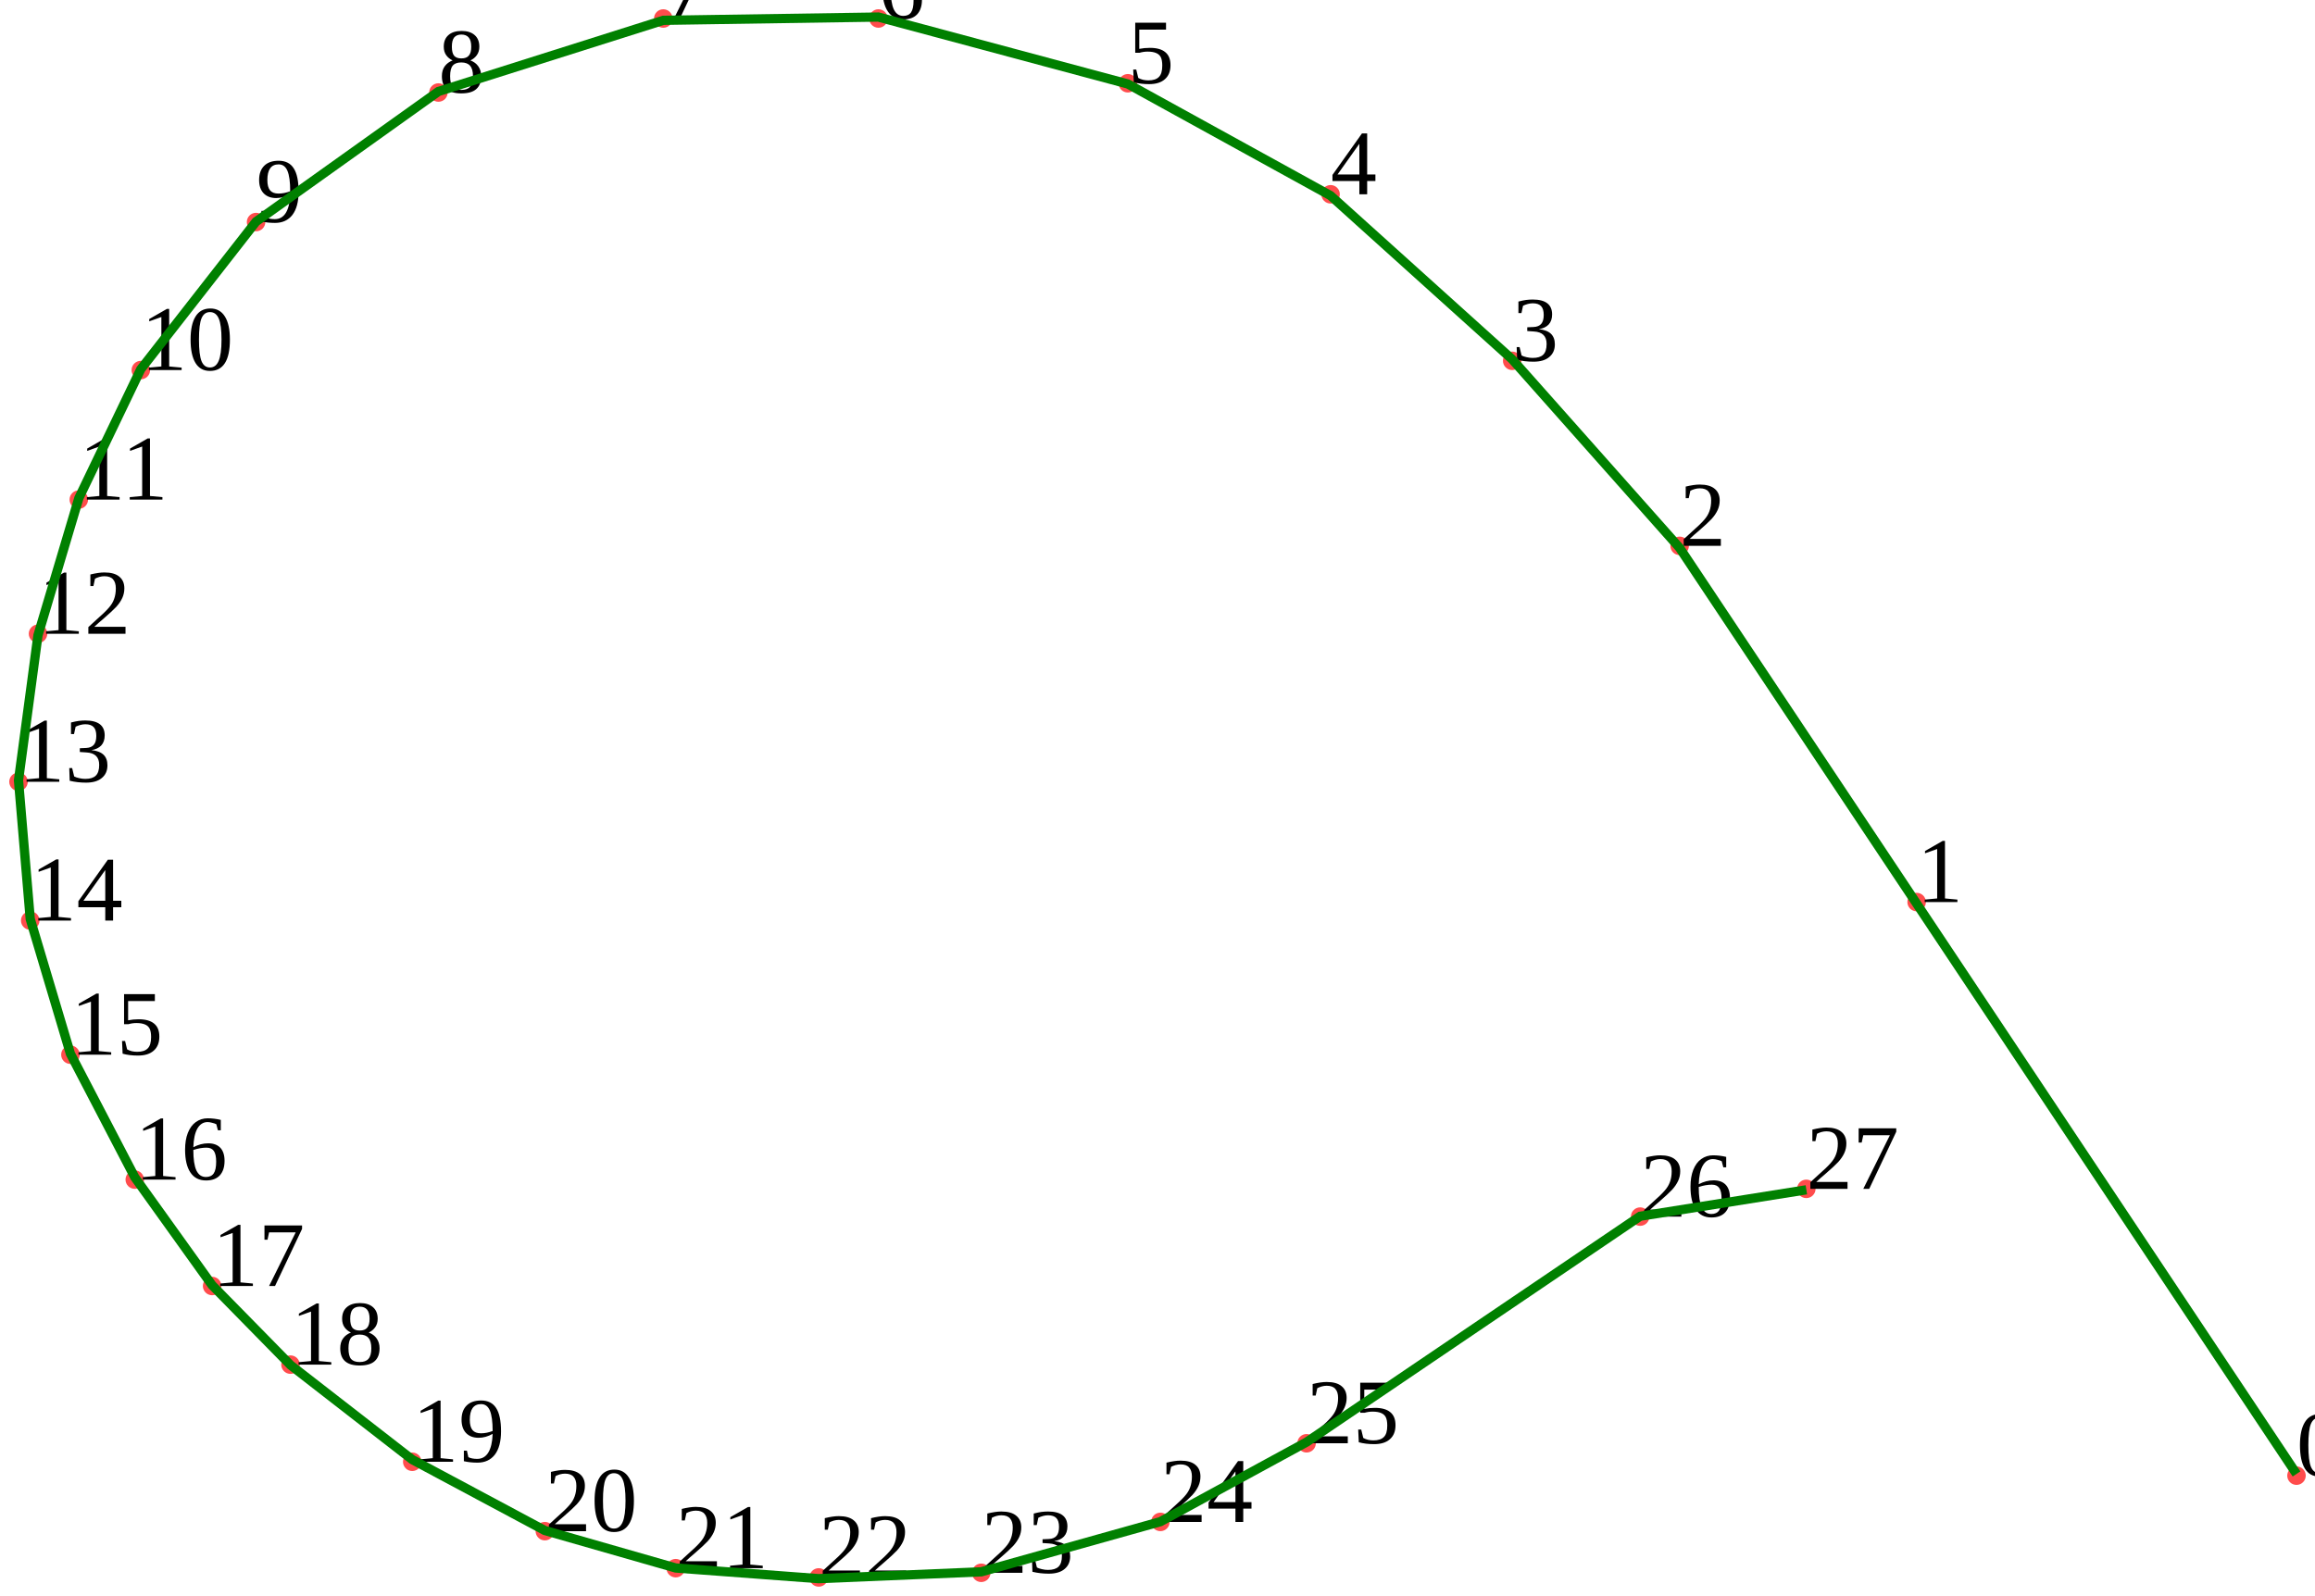
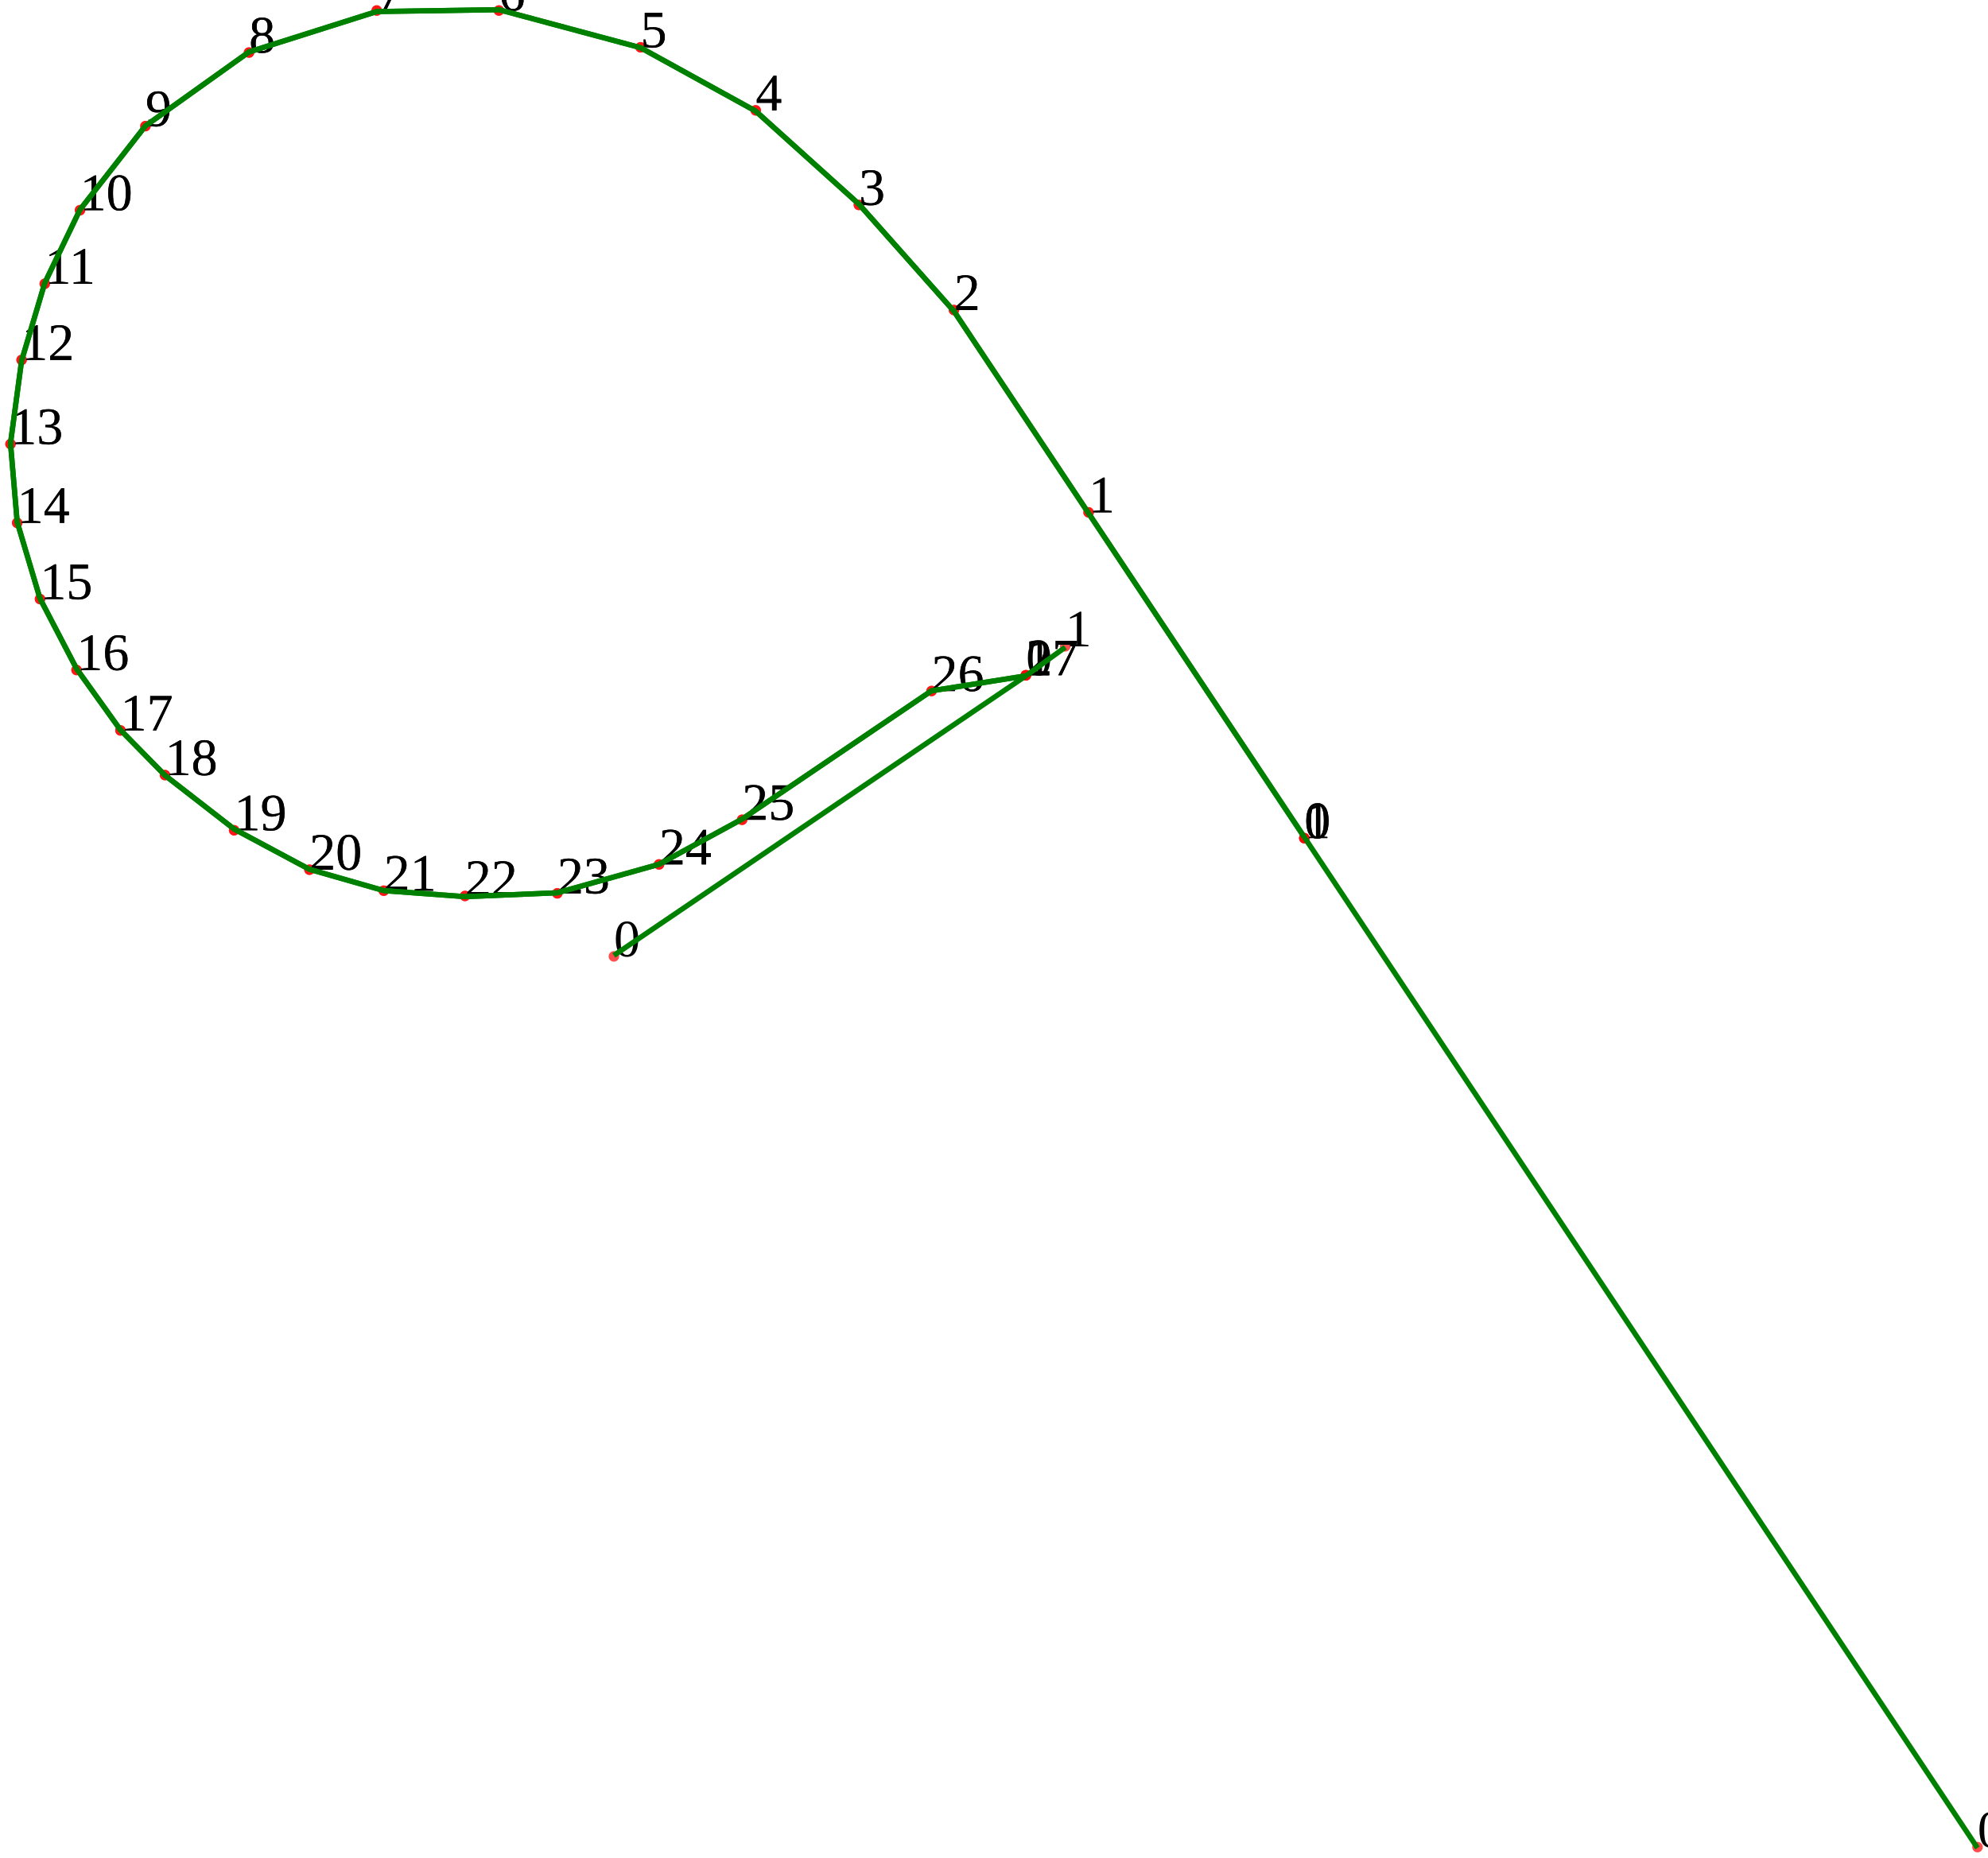
- <svg xmlns="http://www.w3.org/2000/svg" preserveAspectRatio="xMidYMid meet" viewBox="154731.05 5393848 250.156 172.5">
+ <svg xmlns="http://www.w3.org/2000/svg" preserveAspectRatio="xMidYMid meet" viewBox="154731.05 5393848 378.234 353.5">
+   <circle cx="154979.207" cy="5394007.315" r="1" fill="red" fill-opacity="0.7" />
+   <circle cx="154938.163" cy="5393945.677" r="1" fill="red" fill-opacity="0.7" />
+   <circle cx="154912.548" cy="5393907.226" r="1" fill="red" fill-opacity="0.7" />
+   <circle cx="154894.448" cy="5393886.834" r="1" fill="red" fill-opacity="0.7" />
+   <circle cx="154874.822" cy="5393869.144" r="1" fill="red" fill-opacity="0.7" />
+   <circle cx="154852.915" cy="5393857.075" r="1" fill="red" fill-opacity="0.7" />
+   <circle cx="154825.964" cy="5393849.843" r="1" fill="red" fill-opacity="0.7" />
+   <circle cx="154802.721" cy="5393850.196" r="1" fill="red" fill-opacity="0.7" />
+   <circle cx="154778.42" cy="5393857.889" r="1" fill="red" fill-opacity="0.7" />
+   <circle cx="154758.716" cy="5393871.955" r="1" fill="red" fill-opacity="0.7" />
+   <circle cx="154746.259" cy="5393887.909" r="1" fill="red" fill-opacity="0.7" />
+   <circle cx="154739.569" cy="5393901.837" r="1" fill="red" fill-opacity="0.7" />
+   <circle cx="154735.15" cy="5393916.67" r="1" fill="red" fill-opacity="0.7" />
+   <circle cx="154733.046" cy="5393932.348" r="1" fill="red" fill-opacity="0.7" />
+   <circle cx="154734.315" cy="5393947.335" r="1" fill="red" fill-opacity="0.7" />
+   <circle cx="154738.656" cy="5393961.893" r="1" fill="red" fill-opacity="0.7" />
+   <circle cx="154745.614" cy="5393975.252" r="1" fill="red" fill-opacity="0.7" />
+   <circle cx="154753.963" cy="5393986.907" r="1" fill="red" fill-opacity="0.7" />
+   <circle cx="154762.445" cy="5393995.552" r="1" fill="red" fill-opacity="0.7" />
+   <circle cx="154775.592" cy="5394005.764" r="1" fill="red" fill-opacity="0.7" />
+   <circle cx="154789.919" cy="5394013.427" r="1" fill="red" fill-opacity="0.7" />
+   <circle cx="154804.068" cy="5394017.48" r="1" fill="red" fill-opacity="0.7" />
+   <circle cx="154819.508" cy="5394018.632" r="1" fill="red" fill-opacity="0.7" />
+   <circle cx="154837.074" cy="5394017.895" r="1" fill="red" fill-opacity="0.7" />
+   <circle cx="154856.432" cy="5394012.474" r="1" fill="red" fill-opacity="0.7" />
+   <circle cx="154872.229" cy="5394003.875" r="1" fill="red" fill-opacity="0.7" />
+   <circle cx="154908.274" cy="5393979.46" r="1" fill="red" fill-opacity="0.7" />
+   <circle cx="154926.241" cy="5393976.603" r="1" fill="red" fill-opacity="0.7" />
+   <circle cx="154926.241" cy="5393976.603" r="1" fill="red" fill-opacity="0.7" />
+   <circle cx="154933.721" cy="5393971.167" r="1" fill="red" fill-opacity="0.7" />
+   <circle cx="154847.838" cy="5394029.811" r="1" fill="red" fill-opacity="0.7" />
+   <circle cx="154926.241" cy="5393976.603" r="1" fill="red" fill-opacity="0.7" />
+   <circle cx="155107.28" cy="5394199.664" r="1" fill="red" fill-opacity="0.7" />
+   <circle cx="154979.207" cy="5394007.315" r="1" fill="red" fill-opacity="0.7" />
  <circle cx="154979.207" cy="5394007.315" r="1" fill="red" fill-opacity="0.7" />
  <circle cx="154938.163" cy="5393945.677" r="1" fill="red" fill-opacity="0.7" />
  <circle cx="154912.548" cy="5393907.226" r="1" fill="red" fill-opacity="0.7" />
  <circle cx="154894.448" cy="5393886.834" r="1" fill="red" fill-opacity="0.7" />
  <circle cx="154874.822" cy="5393869.144" r="1" fill="red" fill-opacity="0.7" />
  <circle cx="154852.915" cy="5393857.075" r="1" fill="red" fill-opacity="0.7" />
  <circle cx="154825.964" cy="5393849.843" r="1" fill="red" fill-opacity="0.7" />
  <circle cx="154802.721" cy="5393850.196" r="1" fill="red" fill-opacity="0.7" />
  <circle cx="154778.42" cy="5393857.889" r="1" fill="red" fill-opacity="0.7" />
  <circle cx="154758.716" cy="5393871.955" r="1" fill="red" fill-opacity="0.7" />
  <circle cx="154746.259" cy="5393887.909" r="1" fill="red" fill-opacity="0.7" />
  <circle cx="154739.569" cy="5393901.837" r="1" fill="red" fill-opacity="0.7" />
  <circle cx="154735.15" cy="5393916.67" r="1" fill="red" fill-opacity="0.7" />
  <circle cx="154733.046" cy="5393932.348" r="1" fill="red" fill-opacity="0.7" />
  <circle cx="154734.315" cy="5393947.335" r="1" fill="red" fill-opacity="0.7" />
  <circle cx="154738.656" cy="5393961.893" r="1" fill="red" fill-opacity="0.7" />
  <circle cx="154745.614" cy="5393975.252" r="1" fill="red" fill-opacity="0.7" />
  <circle cx="154753.963" cy="5393986.907" r="1" fill="red" fill-opacity="0.7" />
  <circle cx="154762.445" cy="5393995.552" r="1" fill="red" fill-opacity="0.7" />
  <circle cx="154775.592" cy="5394005.764" r="1" fill="red" fill-opacity="0.7" />
  <circle cx="154789.919" cy="5394013.427" r="1" fill="red" fill-opacity="0.7" />
  <circle cx="154804.068" cy="5394017.48" r="1" fill="red" fill-opacity="0.7" />
  <circle cx="154819.508" cy="5394018.632" r="1" fill="red" fill-opacity="0.7" />
  <circle cx="154837.074" cy="5394017.895" r="1" fill="red" fill-opacity="0.7" />
  <circle cx="154856.432" cy="5394012.474" r="1" fill="red" fill-opacity="0.7" />
  <circle cx="154872.229" cy="5394003.875" r="1" fill="red" fill-opacity="0.7" />
  <circle cx="154908.274" cy="5393979.46" r="1" fill="red" fill-opacity="0.7" />
  <circle cx="154926.241" cy="5393976.603" r="1" fill="red" fill-opacity="0.7" />
  <text font-size="10" x="154979.207" y="5394007.315">0</text>
  <text font-size="10" x="154938.163" y="5393945.677">1</text>
  <text font-size="10" x="154912.548" y="5393907.226">2</text>
  <text font-size="10" x="154894.448" y="5393886.834">3</text>
  <text font-size="10" x="154874.822" y="5393869.144">4</text>
  <text font-size="10" x="154852.915" y="5393857.075">5</text>
  <text font-size="10" x="154825.964" y="5393849.843">6</text>
  <text font-size="10" x="154802.721" y="5393850.196">7</text>
  <text font-size="10" x="154778.42" y="5393857.889">8</text>
  <text font-size="10" x="154758.716" y="5393871.955">9</text>
  <text font-size="10" x="154746.259" y="5393887.909">10</text>
  <text font-size="10" x="154739.569" y="5393901.837">11</text>
  <text font-size="10" x="154735.15" y="5393916.67">12</text>
  <text font-size="10" x="154733.046" y="5393932.348">13</text>
  <text font-size="10" x="154734.315" y="5393947.335">14</text>
  <text font-size="10" x="154738.656" y="5393961.893">15</text>
  <text font-size="10" x="154745.614" y="5393975.252">16</text>
  <text font-size="10" x="154753.963" y="5393986.907">17</text>
  <text font-size="10" x="154762.445" y="5393995.552">18</text>
  <text font-size="10" x="154775.592" y="5394005.764">19</text>
  <text font-size="10" x="154789.919" y="5394013.427">20</text>
  <text font-size="10" x="154804.068" y="5394017.48">21</text>
  <text font-size="10" x="154819.508" y="5394018.632">22</text>
  <text font-size="10" x="154837.074" y="5394017.895">23</text>
  <text font-size="10" x="154856.432" y="5394012.474">24</text>
  <text font-size="10" x="154872.229" y="5394003.875">25</text>
  <text font-size="10" x="154908.274" y="5393979.46">26</text>
  <text font-size="10" x="154926.241" y="5393976.603">27</text>
+   <text font-size="10" x="154926.241" y="5393976.603">0</text>
+   <text font-size="10" x="154933.721" y="5393971.167">1</text>
+   <text font-size="10" x="154847.838" y="5394029.811">0</text>
+   <text font-size="10" x="154926.241" y="5393976.603">1</text>
+   <text font-size="10" x="155107.28" y="5394199.664">0</text>
+   <text font-size="10" x="154979.207" y="5394007.315">1</text>
+   <text font-size="10" x="154979.207" y="5394007.315">0</text>
+   <text font-size="10" x="154938.163" y="5393945.677">1</text>
+   <text font-size="10" x="154912.548" y="5393907.226">2</text>
+   <text font-size="10" x="154894.448" y="5393886.834">3</text>
+   <text font-size="10" x="154874.822" y="5393869.144">4</text>
+   <text font-size="10" x="154852.915" y="5393857.075">5</text>
+   <text font-size="10" x="154825.964" y="5393849.843">6</text>
+   <text font-size="10" x="154802.721" y="5393850.196">7</text>
+   <text font-size="10" x="154778.42" y="5393857.889">8</text>
+   <text font-size="10" x="154758.716" y="5393871.955">9</text>
+   <text font-size="10" x="154746.259" y="5393887.909">10</text>
+   <text font-size="10" x="154739.569" y="5393901.837">11</text>
+   <text font-size="10" x="154735.15" y="5393916.67">12</text>
+   <text font-size="10" x="154733.046" y="5393932.348">13</text>
+   <text font-size="10" x="154734.315" y="5393947.335">14</text>
+   <text font-size="10" x="154738.656" y="5393961.893">15</text>
+   <text font-size="10" x="154745.614" y="5393975.252">16</text>
+   <text font-size="10" x="154753.963" y="5393986.907">17</text>
+   <text font-size="10" x="154762.445" y="5393995.552">18</text>
+   <text font-size="10" x="154775.592" y="5394005.764">19</text>
+   <text font-size="10" x="154789.919" y="5394013.427">20</text>
+   <text font-size="10" x="154804.068" y="5394017.48">21</text>
+   <text font-size="10" x="154819.508" y="5394018.632">22</text>
+   <text font-size="10" x="154837.074" y="5394017.895">23</text>
+   <text font-size="10" x="154856.432" y="5394012.474">24</text>
+   <text font-size="10" x="154872.229" y="5394003.875">25</text>
+   <text font-size="10" x="154908.274" y="5393979.46">26</text>
+   <text font-size="10" x="154926.241" y="5393976.603">27</text>
+   <path d="M 154979.207 5394007.315 L 154938.163 5393945.677 L 154912.548 5393907.226 L 154894.448 5393886.834 L 154874.822 5393869.144 L 154852.915 5393857.075 L 154825.964 5393849.843 L 154802.721 5393850.196 L 154778.42 5393857.889 L 154758.716 5393871.955 L 154746.259 5393887.909 L 154739.569 5393901.837 L 154735.15 5393916.67 L 154733.046 5393932.348 L 154734.315 5393947.335 L 154738.656 5393961.893 L 154745.614 5393975.252 L 154753.963 5393986.907 L 154762.445 5393995.552 L 154775.592 5394005.764 L 154789.919 5394013.427 L 154804.068 5394017.48 L 154819.508 5394018.632 L 154837.074 5394017.895 L 154856.432 5394012.474 L 154872.229 5394003.875 L 154908.274 5393979.46 L 154926.241 5393976.603" fill-opacity="0" stroke="green" stroke-opacity="1" />
+   <path d="M 154926.241 5393976.603 L 154933.721 5393971.167" fill-opacity="0" stroke="green" stroke-opacity="1" />
+   <path d="M 154847.838 5394029.811 L 154926.241 5393976.603" fill-opacity="0" stroke="green" stroke-opacity="1" />
+   <path d="M 155107.28 5394199.664 L 154979.207 5394007.315" fill-opacity="0" stroke="green" stroke-opacity="1" />
  <path d="M 154979.207 5394007.315 L 154938.163 5393945.677 L 154912.548 5393907.226 L 154894.448 5393886.834 L 154874.822 5393869.144 L 154852.915 5393857.075 L 154825.964 5393849.843 L 154802.721 5393850.196 L 154778.42 5393857.889 L 154758.716 5393871.955 L 154746.259 5393887.909 L 154739.569 5393901.837 L 154735.15 5393916.67 L 154733.046 5393932.348 L 154734.315 5393947.335 L 154738.656 5393961.893 L 154745.614 5393975.252 L 154753.963 5393986.907 L 154762.445 5393995.552 L 154775.592 5394005.764 L 154789.919 5394013.427 L 154804.068 5394017.48 L 154819.508 5394018.632 L 154837.074 5394017.895 L 154856.432 5394012.474 L 154872.229 5394003.875 L 154908.274 5393979.46 L 154926.241 5393976.603" fill-opacity="0" stroke="green" stroke-opacity="1" />
</svg>
